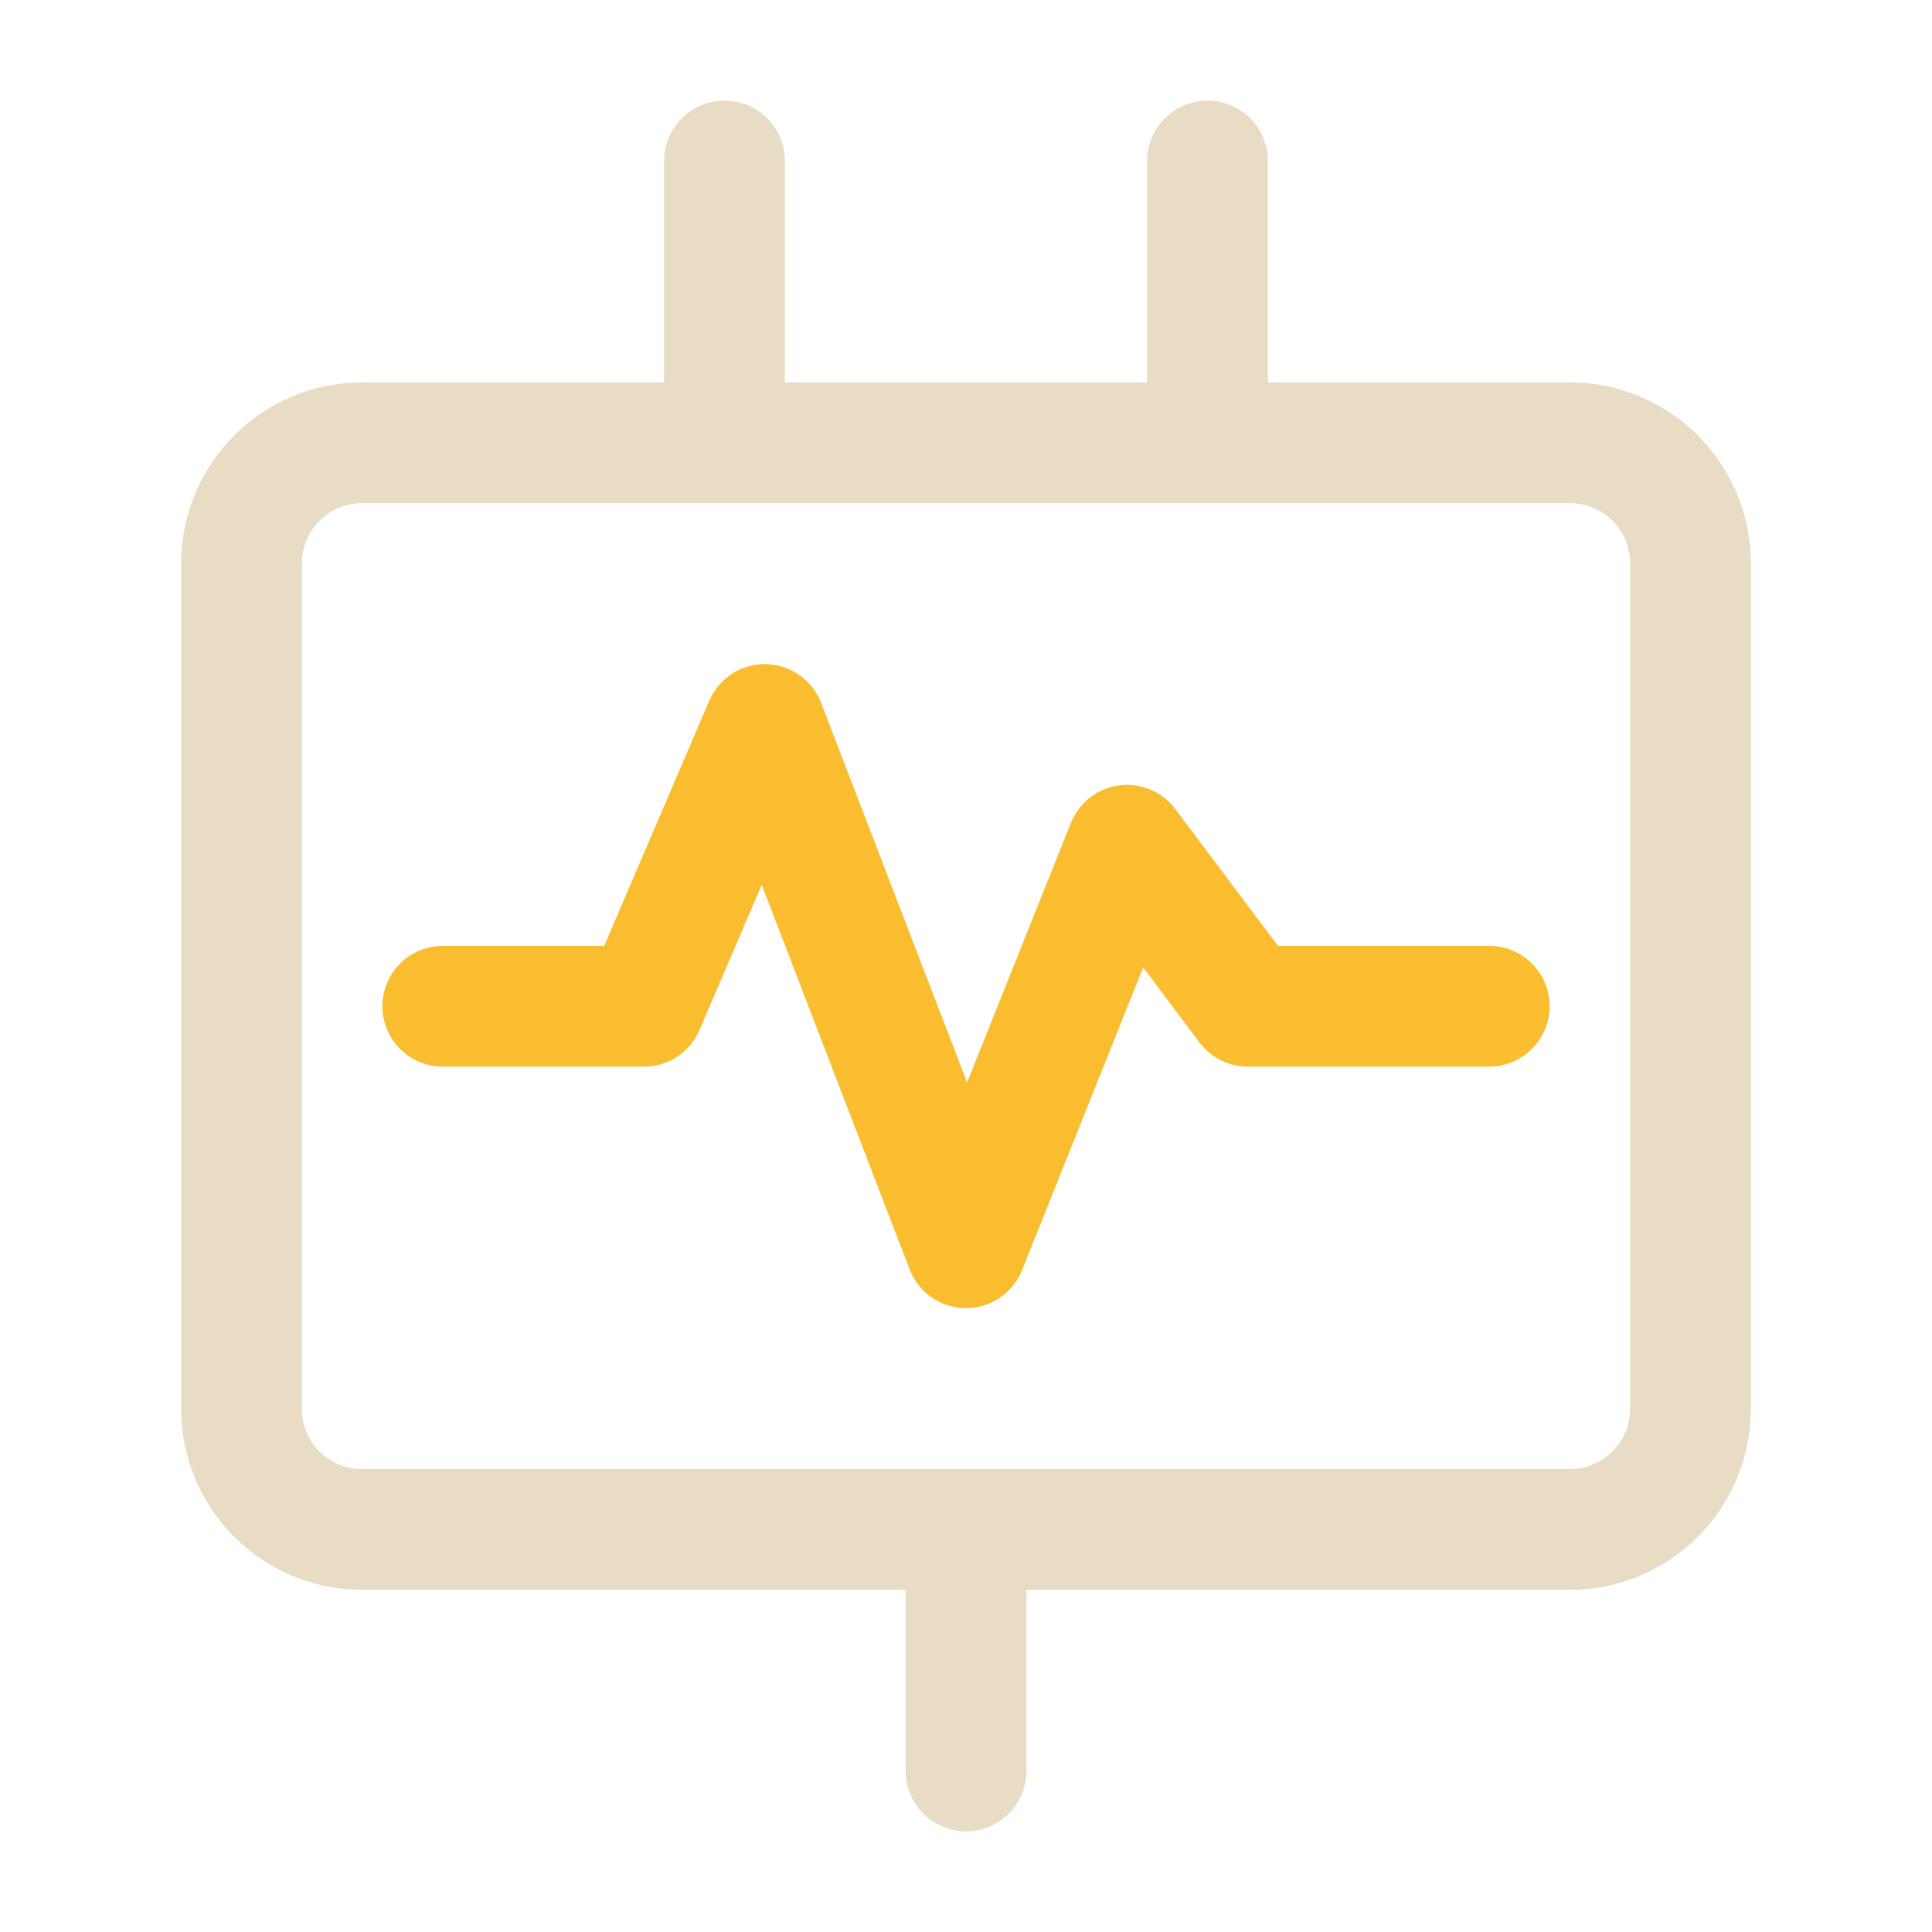
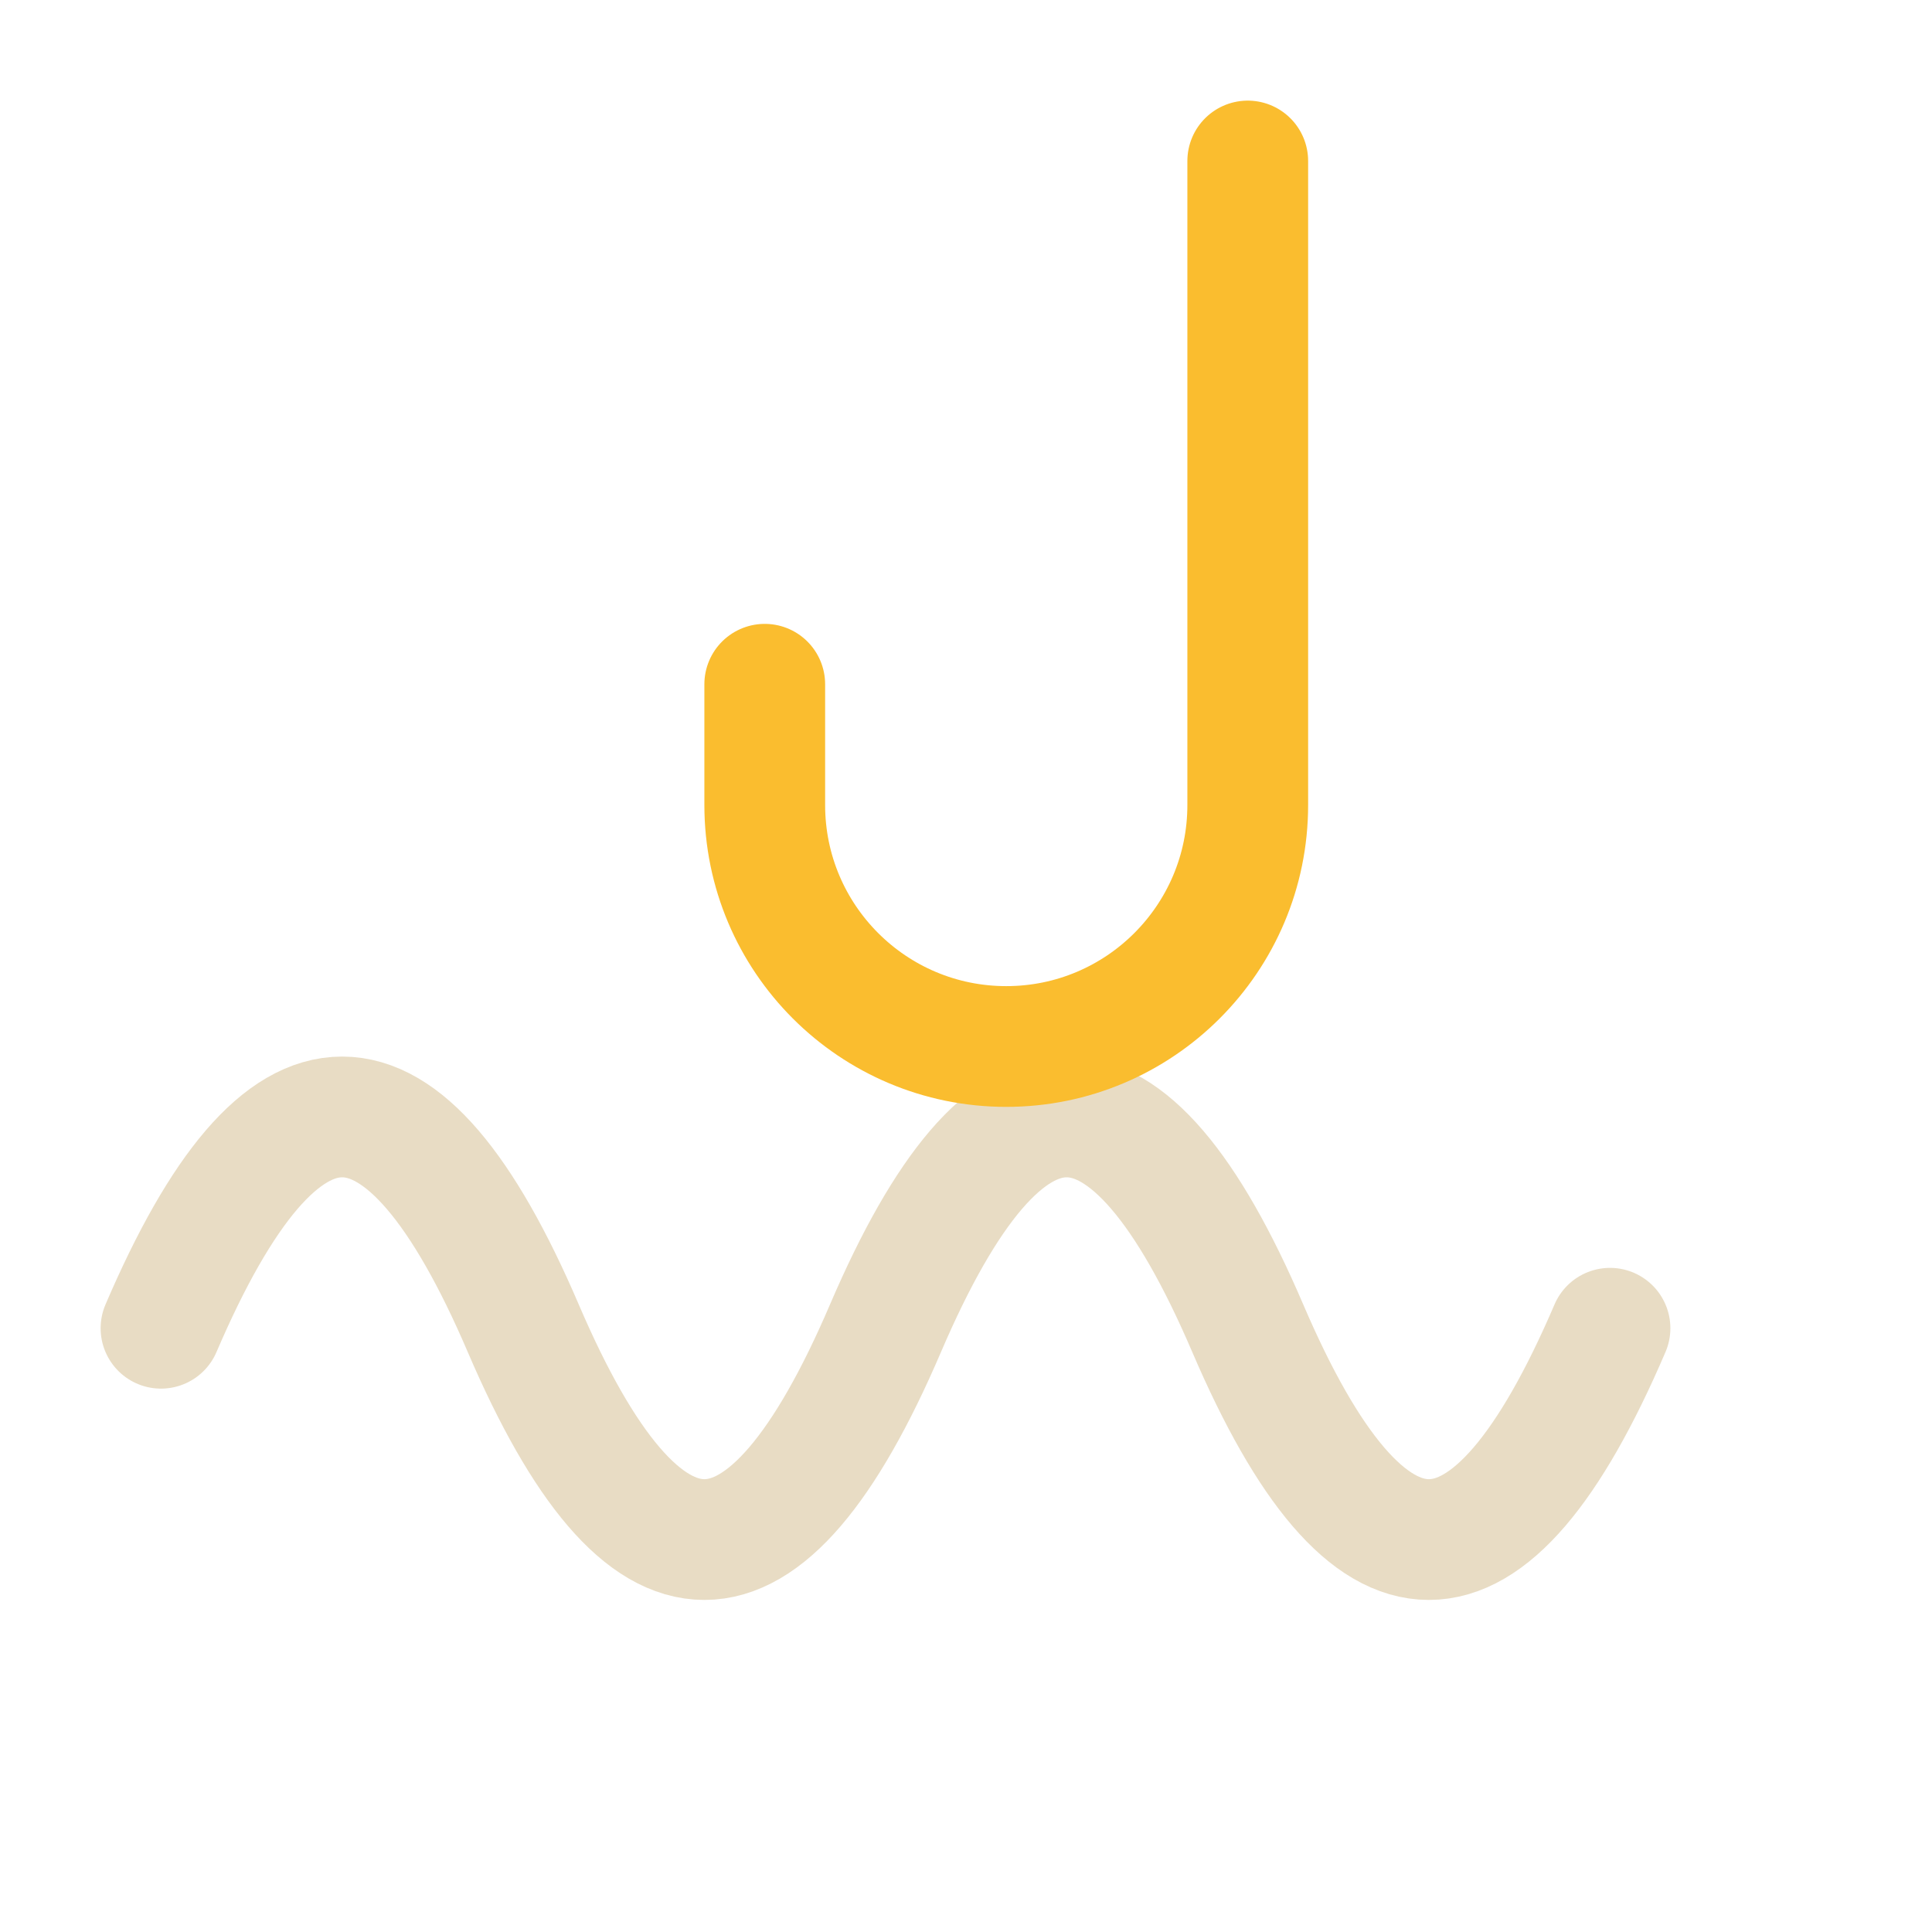
- <svg xmlns="http://www.w3.org/2000/svg" viewBox="0 0 48 48" width="48" height="48" fill="none" stroke="#E8DCC4" stroke-width="3" stroke-linecap="round" stroke-linejoin="round">
-   <path d="M18 4v7M30 4v7" />
-   <rect x="6" y="11" width="36" height="27" rx="3" />
-   <path d="M11 25h5l3-7 5 13 4-10 3 4h6" stroke="#FABD2F" />
-   <path d="M24 38v6" />
+ <svg xmlns="http://www.w3.org/2000/svg" viewBox="0 0 48 48" width="48" height="48" fill="none" stroke-width="3" stroke-linecap="round" stroke-linejoin="round">
+   <path d="M4 33c3-7 6-7 9 0s6 7 9 0 6-7 9 0 6 7 9 0" stroke="#E8DCC4" />
+   <path d="M31 4v16a6 6 0 0 1-12 0v-3" stroke="#FABD2F" />
</svg>
